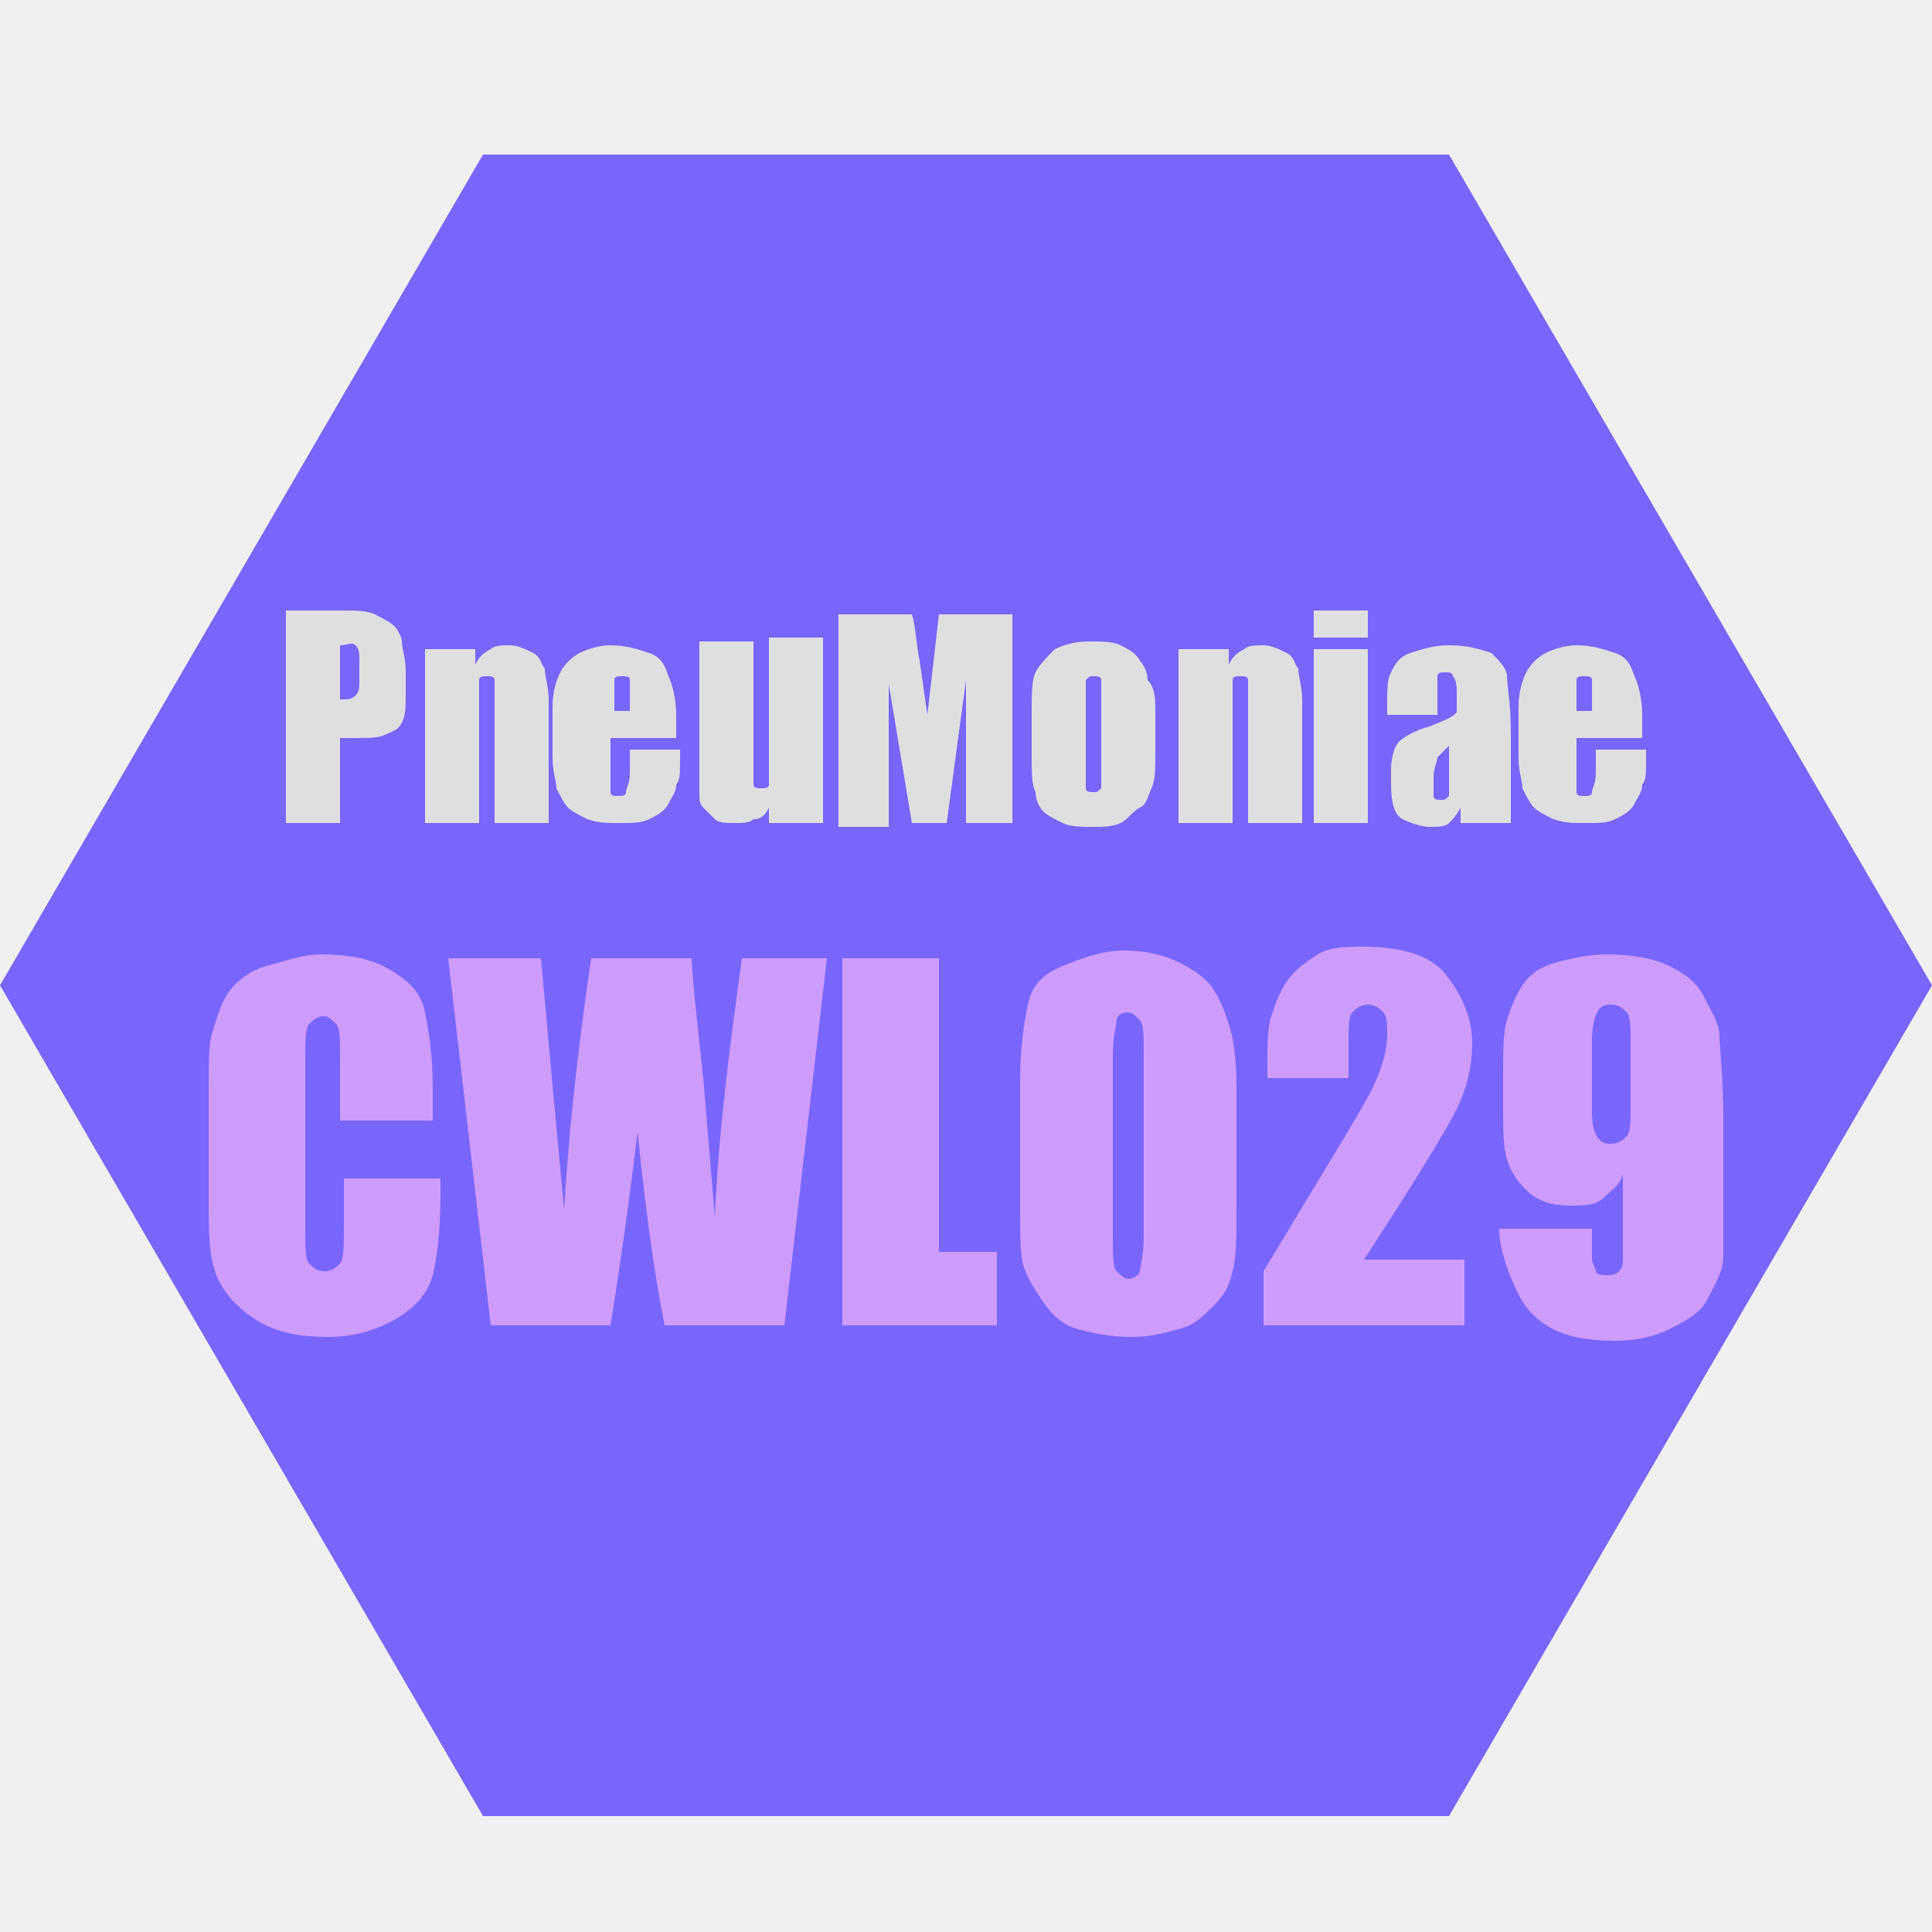
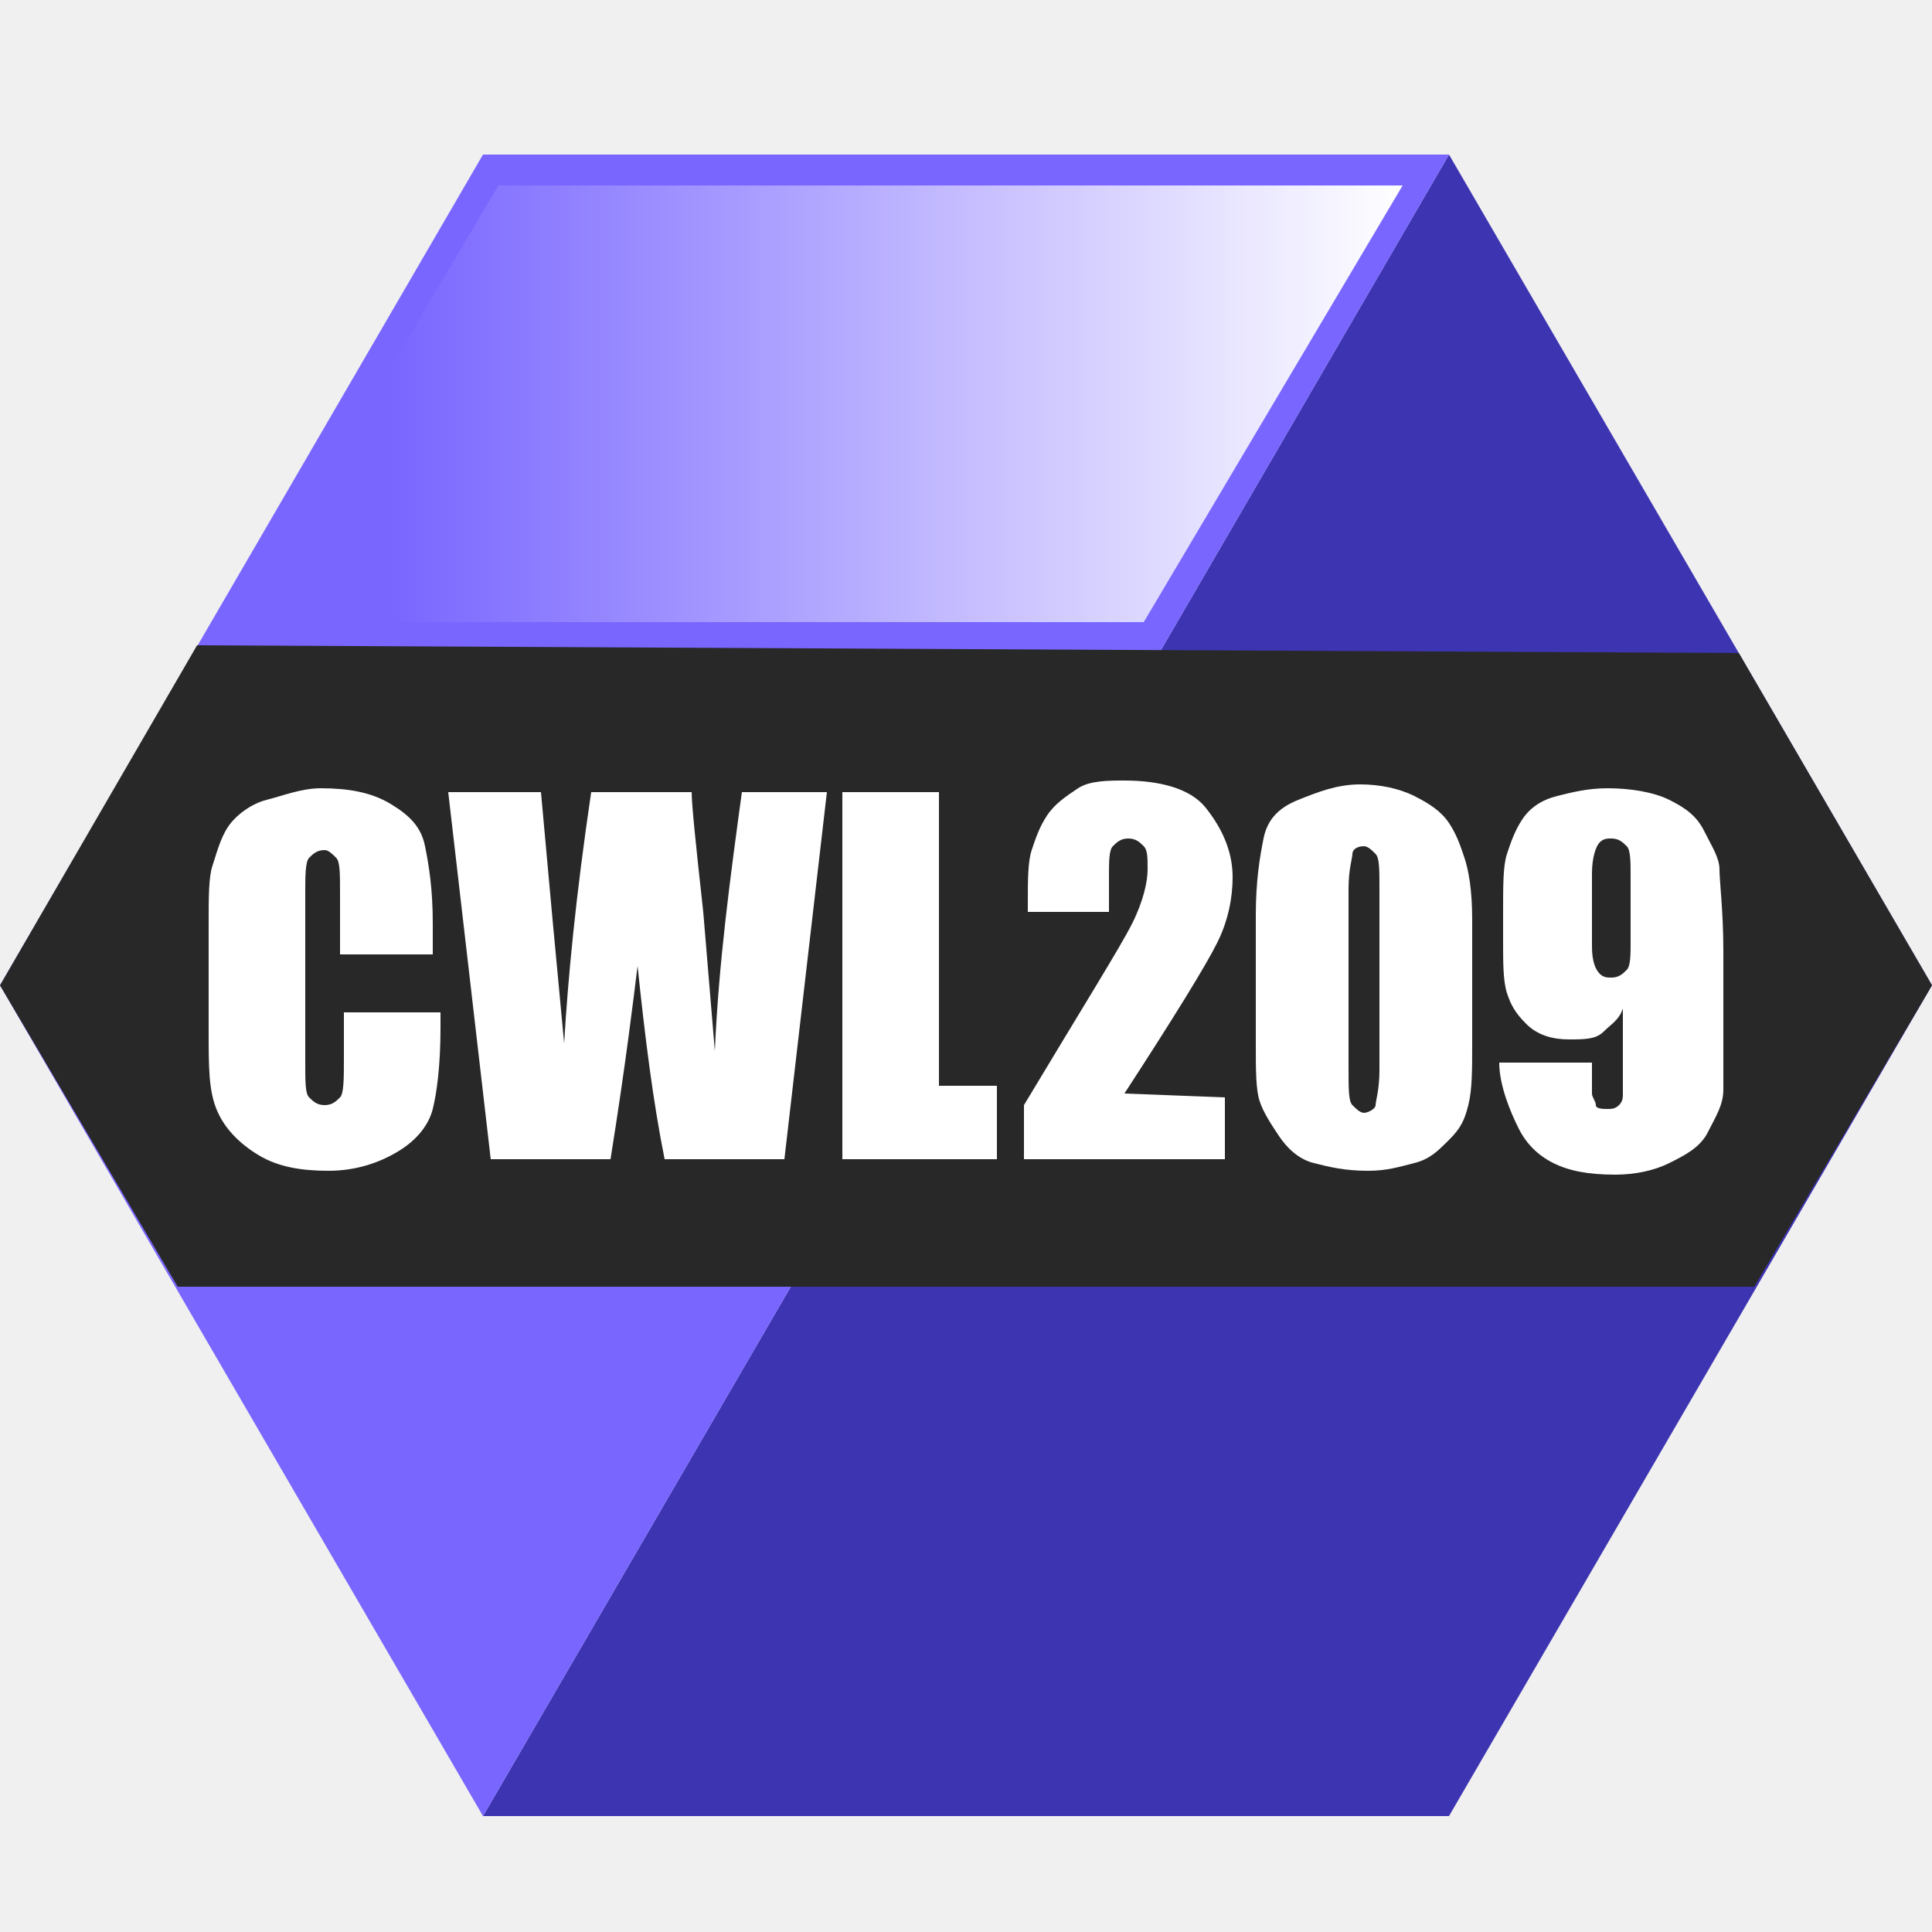
<svg xmlns="http://www.w3.org/2000/svg" version="1.1" id="Layer_1" x="0px" y="0px" viewBox="0 0 50 50" style="enable-background:new 0 0 50 50;" xml:space="preserve">
  <style type="text/css">
- 	.st0{fill:#7966FF;}
- 	.st1{fill:#DFDFDF;}
- 	.st2{fill:#CE9CFF;}
+ 	.st0{fill:#3D34B2;}
+ 	.st1{fill:#7966FF;}
+ 	.st2{fill:#282828;}
+ 	.st3{fill:#FFFFFF;}
+ 	.st4{fill:url(#SVGID_1_);}
</style>
  <g>
-     <polygon class="st0" points="37.5,4 12.5,4 0,25.5 12.5,47 37.5,47 50,25.5  " />
+     <polyline class="st0" points="12.5,47 37.5,47 50,25.5 37.5,4  " />
+     <polyline class="st1" points="37.5,4 12.5,4 0,25.5 12.5,47  " />
  </g>
+   <polygon class="st2" points="45,16.9 5.1,16.7 0,25.5 4.6,33.3 45.4,33.3 50,25.5 " />
  <g>
-     <path class="st1" d="M7.4,15.8h1.4c0.4,0,0.7,0,0.9,0.1c0.2,0.1,0.4,0.2,0.5,0.3c0.1,0.1,0.2,0.3,0.2,0.4c0,0.2,0.1,0.4,0.1,0.8   v0.5c0,0.4,0,0.6-0.1,0.8S10.2,18.9,10,19c-0.2,0.1-0.4,0.1-0.8,0.1H8.8v2.2H7.4V15.8z M8.8,16.7v1.4c0,0,0.1,0,0.1,0   c0.1,0,0.2,0,0.3-0.1c0.1-0.1,0.1-0.2,0.1-0.4v-0.5c0-0.2,0-0.3-0.1-0.4S9,16.7,8.8,16.7z" />
-     <path class="st1" d="M12.3,16.8l0,0.4c0.1-0.2,0.2-0.3,0.4-0.4c0.1-0.1,0.3-0.1,0.5-0.1c0.2,0,0.4,0.1,0.6,0.2s0.2,0.3,0.3,0.4   c0,0.2,0.1,0.5,0.1,0.8v3.2h-1.4v-3.1c0-0.3,0-0.5,0-0.6s-0.1-0.1-0.2-0.1c-0.1,0-0.2,0-0.2,0.1c0,0.1,0,0.3,0,0.6v3.1h-1.4v-4.5   H12.3z" />
-     <path class="st1" d="M17.6,19.1h-1.8v1c0,0.2,0,0.3,0,0.4c0,0.1,0.1,0.1,0.2,0.1c0.1,0,0.2,0,0.2-0.1c0-0.1,0.1-0.2,0.1-0.5v-0.6   h1.3v0.3c0,0.3,0,0.5-0.1,0.6c0,0.2-0.1,0.3-0.2,0.5s-0.3,0.3-0.5,0.4c-0.2,0.1-0.4,0.1-0.8,0.1c-0.3,0-0.5,0-0.8-0.1   c-0.2-0.1-0.4-0.2-0.5-0.3c-0.1-0.1-0.2-0.3-0.3-0.5c0-0.2-0.1-0.4-0.1-0.8v-1.3c0-0.4,0.1-0.7,0.2-0.9c0.1-0.2,0.3-0.4,0.5-0.5   c0.2-0.1,0.5-0.2,0.8-0.2c0.4,0,0.7,0.1,1,0.2c0.3,0.1,0.4,0.3,0.5,0.6c0.1,0.2,0.2,0.6,0.2,1V19.1z M16.3,18.4v-0.3   c0-0.2,0-0.4,0-0.5s-0.1-0.1-0.2-0.1c-0.1,0-0.2,0-0.2,0.1c0,0.1,0,0.2,0,0.5v0.3H16.3z" />
-     <path class="st1" d="M21.3,16.8v4.5h-1.4l0-0.4c-0.1,0.2-0.2,0.3-0.4,0.3c-0.1,0.1-0.3,0.1-0.5,0.1c-0.2,0-0.4,0-0.5-0.1   s-0.2-0.2-0.3-0.3c-0.1-0.1-0.1-0.2-0.1-0.4s0-0.4,0-0.8v-3.1h1.4v3.1c0,0.4,0,0.6,0,0.6c0,0.1,0.1,0.1,0.2,0.1   c0.1,0,0.2,0,0.2-0.1c0-0.1,0-0.3,0-0.7v-3.1H21.3z" />
-     <path class="st1" d="M26.2,15.8v5.5H25l0-3.7l-0.5,3.7h-0.9L23,17.7l0,3.7h-1.3v-5.5h1.9c0.1,0.3,0.1,0.7,0.2,1.2l0.2,1.4l0.3-2.6   H26.2z" />
-     <path class="st1" d="M29.9,18.4v1.1c0,0.4,0,0.7-0.1,0.9s-0.1,0.4-0.3,0.5s-0.3,0.3-0.5,0.4c-0.2,0.1-0.5,0.1-0.7,0.1   c-0.3,0-0.6,0-0.8-0.1c-0.2-0.1-0.4-0.2-0.5-0.3c-0.1-0.1-0.2-0.3-0.2-0.5c-0.1-0.2-0.1-0.5-0.1-0.9v-1.2c0-0.4,0-0.8,0.1-1   c0.1-0.2,0.3-0.4,0.5-0.6c0.2-0.1,0.5-0.2,0.9-0.2c0.3,0,0.6,0,0.8,0.1c0.2,0.1,0.4,0.2,0.5,0.4c0.1,0.1,0.2,0.3,0.2,0.5   C29.9,17.8,29.9,18.1,29.9,18.4z M28.5,18c0-0.2,0-0.4,0-0.4c0-0.1-0.1-0.1-0.2-0.1s-0.1,0-0.2,0.1c0,0.1,0,0.2,0,0.4v2   c0,0.2,0,0.4,0,0.4c0,0.1,0.1,0.1,0.2,0.1c0.1,0,0.1,0,0.2-0.1c0-0.1,0-0.2,0-0.4V18z" />
-     <path class="st1" d="M31.8,16.8l0,0.4c0.1-0.2,0.2-0.3,0.4-0.4c0.1-0.1,0.3-0.1,0.5-0.1c0.2,0,0.4,0.1,0.6,0.2s0.2,0.3,0.3,0.4   c0,0.2,0.1,0.5,0.1,0.8v3.2h-1.4v-3.1c0-0.3,0-0.5,0-0.6c0-0.1-0.1-0.1-0.2-0.1c-0.1,0-0.2,0-0.2,0.1c0,0.1,0,0.3,0,0.6v3.1h-1.4   v-4.5H31.8z" />
-     <path class="st1" d="M35.4,15.8v0.7H34v-0.7H35.4z M35.4,16.8v4.5H34v-4.5H35.4z" />
-     <path class="st1" d="M37.2,18.5h-1.3v-0.3c0-0.4,0-0.6,0.1-0.8c0.1-0.2,0.2-0.4,0.5-0.5s0.6-0.2,1-0.2c0.5,0,0.8,0.1,1.1,0.2   c0.2,0.2,0.4,0.4,0.4,0.6c0,0.2,0.1,0.7,0.1,1.5v2.3h-1.3v-0.4c-0.1,0.2-0.2,0.3-0.3,0.4c-0.1,0.1-0.3,0.1-0.5,0.1   c-0.2,0-0.5-0.1-0.7-0.2c-0.2-0.1-0.3-0.4-0.3-0.9v-0.4c0-0.3,0.1-0.6,0.2-0.7c0.1-0.1,0.4-0.3,0.8-0.4c0.5-0.2,0.7-0.3,0.7-0.4   c0-0.1,0-0.2,0-0.4c0-0.2,0-0.4-0.1-0.5c0-0.1-0.1-0.1-0.2-0.1c-0.1,0-0.2,0-0.2,0.1c0,0.1,0,0.2,0,0.5V18.5z M37.6,19.2   c-0.2,0.2-0.3,0.3-0.4,0.4c0,0.1-0.1,0.3-0.1,0.5c0,0.2,0,0.4,0,0.5c0,0.1,0.1,0.1,0.2,0.1c0.1,0,0.1,0,0.2-0.1c0-0.1,0-0.2,0-0.4   V19.2z" />
-     <path class="st1" d="M42.6,19.1h-1.8v1c0,0.2,0,0.3,0,0.4c0,0.1,0.1,0.1,0.2,0.1c0.1,0,0.2,0,0.2-0.1c0-0.1,0.1-0.2,0.1-0.5v-0.6   h1.3v0.3c0,0.3,0,0.5-0.1,0.6c0,0.2-0.1,0.3-0.2,0.5c-0.1,0.2-0.3,0.3-0.5,0.4c-0.2,0.1-0.4,0.1-0.8,0.1c-0.3,0-0.5,0-0.8-0.1   c-0.2-0.1-0.4-0.2-0.5-0.3c-0.1-0.1-0.2-0.3-0.3-0.5c0-0.2-0.1-0.4-0.1-0.8v-1.3c0-0.4,0.1-0.7,0.2-0.9c0.1-0.2,0.3-0.4,0.5-0.5   c0.2-0.1,0.5-0.2,0.8-0.2c0.4,0,0.7,0.1,1,0.2c0.3,0.1,0.4,0.3,0.5,0.6c0.1,0.2,0.2,0.6,0.2,1V19.1z M41.2,18.4v-0.3   c0-0.2,0-0.4,0-0.5c0-0.1-0.1-0.1-0.2-0.1c-0.1,0-0.2,0-0.2,0.1c0,0.1,0,0.2,0,0.5v0.3H41.2z" />
-     <path class="st2" d="M11.2,29H8.8v-1.6c0-0.5,0-0.8-0.1-0.9c-0.1-0.1-0.2-0.2-0.3-0.2c-0.2,0-0.3,0.1-0.4,0.2s-0.1,0.5-0.1,0.9v4.4   c0,0.5,0,0.8,0.1,0.9s0.2,0.2,0.4,0.2c0.2,0,0.3-0.1,0.4-0.2c0.1-0.1,0.1-0.5,0.1-1v-1.2h2.5v0.4c0,1-0.1,1.7-0.2,2.1   c-0.1,0.4-0.4,0.8-0.9,1.1c-0.5,0.3-1.1,0.5-1.8,0.5c-0.7,0-1.3-0.1-1.8-0.4S5.8,33.5,5.6,33S5.4,31.9,5.4,31v-2.8   c0-0.7,0-1.2,0.1-1.5s0.2-0.7,0.4-1s0.6-0.6,1-0.7s0.9-0.3,1.4-0.3c0.7,0,1.3,0.1,1.8,0.4c0.5,0.3,0.8,0.6,0.9,1.1s0.2,1.1,0.2,2   V29z" />
-     <path class="st2" d="M21.4,24.8l-1.1,9.5h-3.1c-0.3-1.5-0.5-3.1-0.7-5c-0.1,0.8-0.3,2.5-0.7,5h-3.1l-1.1-9.5H14l0.3,3.3l0.3,3.2   c0.1-1.7,0.3-3.8,0.7-6.5h2.6c0,0.3,0.1,1.3,0.3,3.1l0.3,3.6c0.1-2.3,0.4-4.5,0.7-6.7H21.4z" />
-     <path class="st2" d="M24.3,24.8v7.6h1.5v1.9h-4v-9.5H24.3z" />
-     <path class="st2" d="M32,28.1v3.2c0,0.7,0,1.2-0.1,1.6s-0.2,0.6-0.5,0.9s-0.5,0.5-0.9,0.6s-0.7,0.2-1.2,0.2c-0.6,0-1-0.1-1.4-0.2   S27.2,34,27,33.7s-0.4-0.6-0.5-0.9s-0.1-0.8-0.1-1.5v-3.3c0-0.9,0.1-1.5,0.2-2s0.4-0.8,0.9-1s1-0.4,1.6-0.4c0.5,0,1,0.1,1.4,0.3   s0.7,0.4,0.9,0.7s0.3,0.6,0.4,0.9S32,27.3,32,28.1z M29.6,27.3c0-0.5,0-0.8-0.1-0.9s-0.2-0.2-0.3-0.2c-0.2,0-0.3,0.1-0.3,0.2   s-0.1,0.4-0.1,0.9v4.6c0,0.6,0,0.9,0.1,1s0.2,0.2,0.3,0.2s0.3-0.1,0.3-0.2s0.1-0.4,0.1-0.9V27.3z" />
-     <path class="st2" d="M37.9,32.7v1.6h-5.2l0-1.4c1.5-2.5,2.5-4.1,2.8-4.7s0.4-1.1,0.4-1.4c0-0.3,0-0.5-0.1-0.6s-0.2-0.2-0.4-0.2   c-0.2,0-0.3,0.1-0.4,0.2c-0.1,0.1-0.1,0.4-0.1,0.8v0.9h-2.1v-0.3c0-0.5,0-1,0.1-1.3s0.2-0.6,0.4-0.9s0.5-0.5,0.8-0.7   s0.8-0.2,1.2-0.2c0.9,0,1.7,0.2,2.1,0.7s0.7,1.1,0.7,1.8c0,0.5-0.1,1.1-0.4,1.7s-1.1,1.9-2.4,3.9H37.9z" />
-     <path class="st2" d="M38.8,31.8h2.4c0,0.4,0,0.7,0,0.8s0.1,0.2,0.1,0.3s0.2,0.1,0.3,0.1c0.1,0,0.2,0,0.3-0.1s0.1-0.2,0.1-0.3   s0-0.4,0-0.7v-1.5c-0.1,0.3-0.3,0.4-0.5,0.6s-0.5,0.2-0.9,0.2c-0.4,0-0.8-0.1-1.1-0.4S39.1,30.3,39,30s-0.1-0.8-0.1-1.3v-0.8   c0-0.7,0-1.2,0.1-1.5s0.2-0.6,0.4-0.9s0.5-0.5,0.9-0.6s0.8-0.2,1.3-0.2c0.6,0,1.2,0.1,1.6,0.3s0.7,0.4,0.9,0.8s0.4,0.7,0.4,1   s0.1,1.1,0.1,2.1v1.3c0,1.1,0,1.9,0,2.3s-0.2,0.7-0.4,1.1s-0.6,0.6-1,0.8s-0.9,0.3-1.4,0.3c-0.7,0-1.2-0.1-1.6-0.3   s-0.7-0.5-0.9-0.9S38.8,32.4,38.8,31.8z M41.2,28.8c0,0.4,0.1,0.6,0.2,0.7s0.2,0.1,0.3,0.1c0.2,0,0.3-0.1,0.4-0.2s0.1-0.4,0.1-0.7   v-1.7c0-0.4,0-0.7-0.1-0.8s-0.2-0.2-0.4-0.2c-0.1,0-0.2,0-0.3,0.1s-0.2,0.4-0.2,0.8V28.8z" />
+     <path class="st3" d="M11.2,24.7H8.8v-1.6c0-0.5,0-0.8-0.1-0.9S8.5,22,8.4,22c-0.2,0-0.3,0.1-0.4,0.2s-0.1,0.5-0.1,0.9v4.4   c0,0.5,0,0.8,0.1,0.9s0.2,0.2,0.4,0.2s0.3-0.1,0.4-0.2c0.1-0.1,0.1-0.5,0.1-1v-1.2h2.5v0.4c0,1-0.1,1.7-0.2,2.1   c-0.1,0.4-0.4,0.8-0.9,1.1s-1.1,0.5-1.8,0.5s-1.3-0.1-1.8-0.4s-0.9-0.7-1.1-1.2s-0.2-1.1-0.2-2v-2.8c0-0.7,0-1.2,0.1-1.5   s0.2-0.7,0.4-1c0.2-0.3,0.6-0.6,1-0.7s0.9-0.3,1.4-0.3c0.7,0,1.3,0.1,1.8,0.4s0.8,0.6,0.9,1.1s0.2,1.1,0.2,2V24.7z" />
+     <path class="st3" d="M21.4,20.5L20.3,30h-3.1c-0.3-1.5-0.5-3.1-0.7-5c-0.1,0.8-0.3,2.5-0.7,5h-3.1l-1.1-9.5H14l0.3,3.3l0.3,3.2   c0.1-1.7,0.3-3.8,0.7-6.5h2.6c0,0.3,0.1,1.3,0.3,3.1l0.3,3.6c0.1-2.3,0.4-4.5,0.7-6.7H21.4z" />
+     <path class="st3" d="M24.3,20.5v7.6h1.5V30h-4v-9.5H24.3z" />
+     <path class="st3" d="M38.1,23.8V27c0,0.7,0,1.2-0.1,1.6c-0.1,0.4-0.2,0.6-0.5,0.9S37,30,36.6,30.1c-0.4,0.1-0.7,0.2-1.2,0.2   c-0.6,0-1-0.1-1.4-0.2c-0.4-0.1-0.7-0.4-0.9-0.7c-0.2-0.3-0.4-0.6-0.5-0.9c-0.1-0.3-0.1-0.8-0.1-1.5v-3.3c0-0.9,0.1-1.5,0.2-2   c0.1-0.5,0.4-0.8,0.9-1s1-0.4,1.6-0.4c0.5,0,1,0.1,1.4,0.3c0.4,0.2,0.7,0.4,0.9,0.7c0.2,0.3,0.3,0.6,0.4,0.9   C38,22.5,38.1,23,38.1,23.8z M35.7,23c0-0.5,0-0.8-0.1-0.9c-0.1-0.1-0.2-0.2-0.3-0.2c-0.2,0-0.3,0.1-0.3,0.2s-0.1,0.4-0.1,0.9v4.6   c0,0.6,0,0.9,0.1,1c0.1,0.1,0.2,0.2,0.3,0.2s0.3-0.1,0.3-0.2s0.1-0.4,0.1-0.9V23z" />
+     <path class="st3" d="M31.7,28.4V30h-5.2v-1.4c1.5-2.5,2.5-4.1,2.8-4.7s0.4-1.1,0.4-1.4s0-0.5-0.1-0.6s-0.2-0.2-0.4-0.2   s-0.3,0.1-0.4,0.2c-0.1,0.1-0.1,0.4-0.1,0.8v0.9h-2.1v-0.3c0-0.5,0-1,0.1-1.3s0.2-0.6,0.4-0.9s0.5-0.5,0.8-0.7s0.8-0.2,1.2-0.2   c0.9,0,1.7,0.2,2.1,0.7s0.7,1.1,0.7,1.8c0,0.5-0.1,1.1-0.4,1.7s-1.1,1.9-2.4,3.9L31.7,28.4C31.7,28.3,31.7,28.4,31.7,28.4z" />
+     <path class="st3" d="M38.8,27.5h2.4c0,0.4,0,0.7,0,0.8s0.1,0.2,0.1,0.3s0.2,0.1,0.3,0.1s0.2,0,0.3-0.1s0.1-0.2,0.1-0.3s0-0.4,0-0.7   v-1.5c-0.1,0.3-0.3,0.4-0.5,0.6s-0.5,0.2-0.9,0.2s-0.8-0.1-1.1-0.4S39.1,26,39,25.7s-0.1-0.8-0.1-1.3v-0.8c0-0.7,0-1.2,0.1-1.5   s0.2-0.6,0.4-0.9s0.5-0.5,0.9-0.6s0.8-0.2,1.3-0.2c0.6,0,1.2,0.1,1.6,0.3s0.7,0.4,0.9,0.8s0.4,0.7,0.4,1s0.1,1.1,0.1,2.1v1.3   c0,1.1,0,1.9,0,2.3s-0.2,0.7-0.4,1.1s-0.6,0.6-1,0.8s-0.9,0.3-1.4,0.3c-0.7,0-1.2-0.1-1.6-0.3s-0.7-0.5-0.9-0.9   S38.8,28.1,38.8,27.5z M41.2,24.5c0,0.4,0.1,0.6,0.2,0.7s0.2,0.1,0.3,0.1c0.2,0,0.3-0.1,0.4-0.2s0.1-0.4,0.1-0.7v-1.7   c0-0.4,0-0.7-0.1-0.8s-0.2-0.2-0.4-0.2c-0.1,0-0.2,0-0.3,0.1s-0.2,0.4-0.2,0.8V24.5z" />
  </g>
+   <linearGradient id="SVGID_1_" gradientUnits="userSpaceOnUse" x1="6.25" y1="41.55" x2="36.35" y2="41.55" gradientTransform="matrix(1 0 0 -1 0 52)">
+     <stop offset="0.128" style="stop-color:#FFFFFF;stop-opacity:0" />
+     <stop offset="1" style="stop-color:#FFFFFF" />
+   </linearGradient>
+   <polygon class="st4" points="12.9,4.8 36.3,4.8 29.6,16.1 6.2,16.1 " />
</svg>
